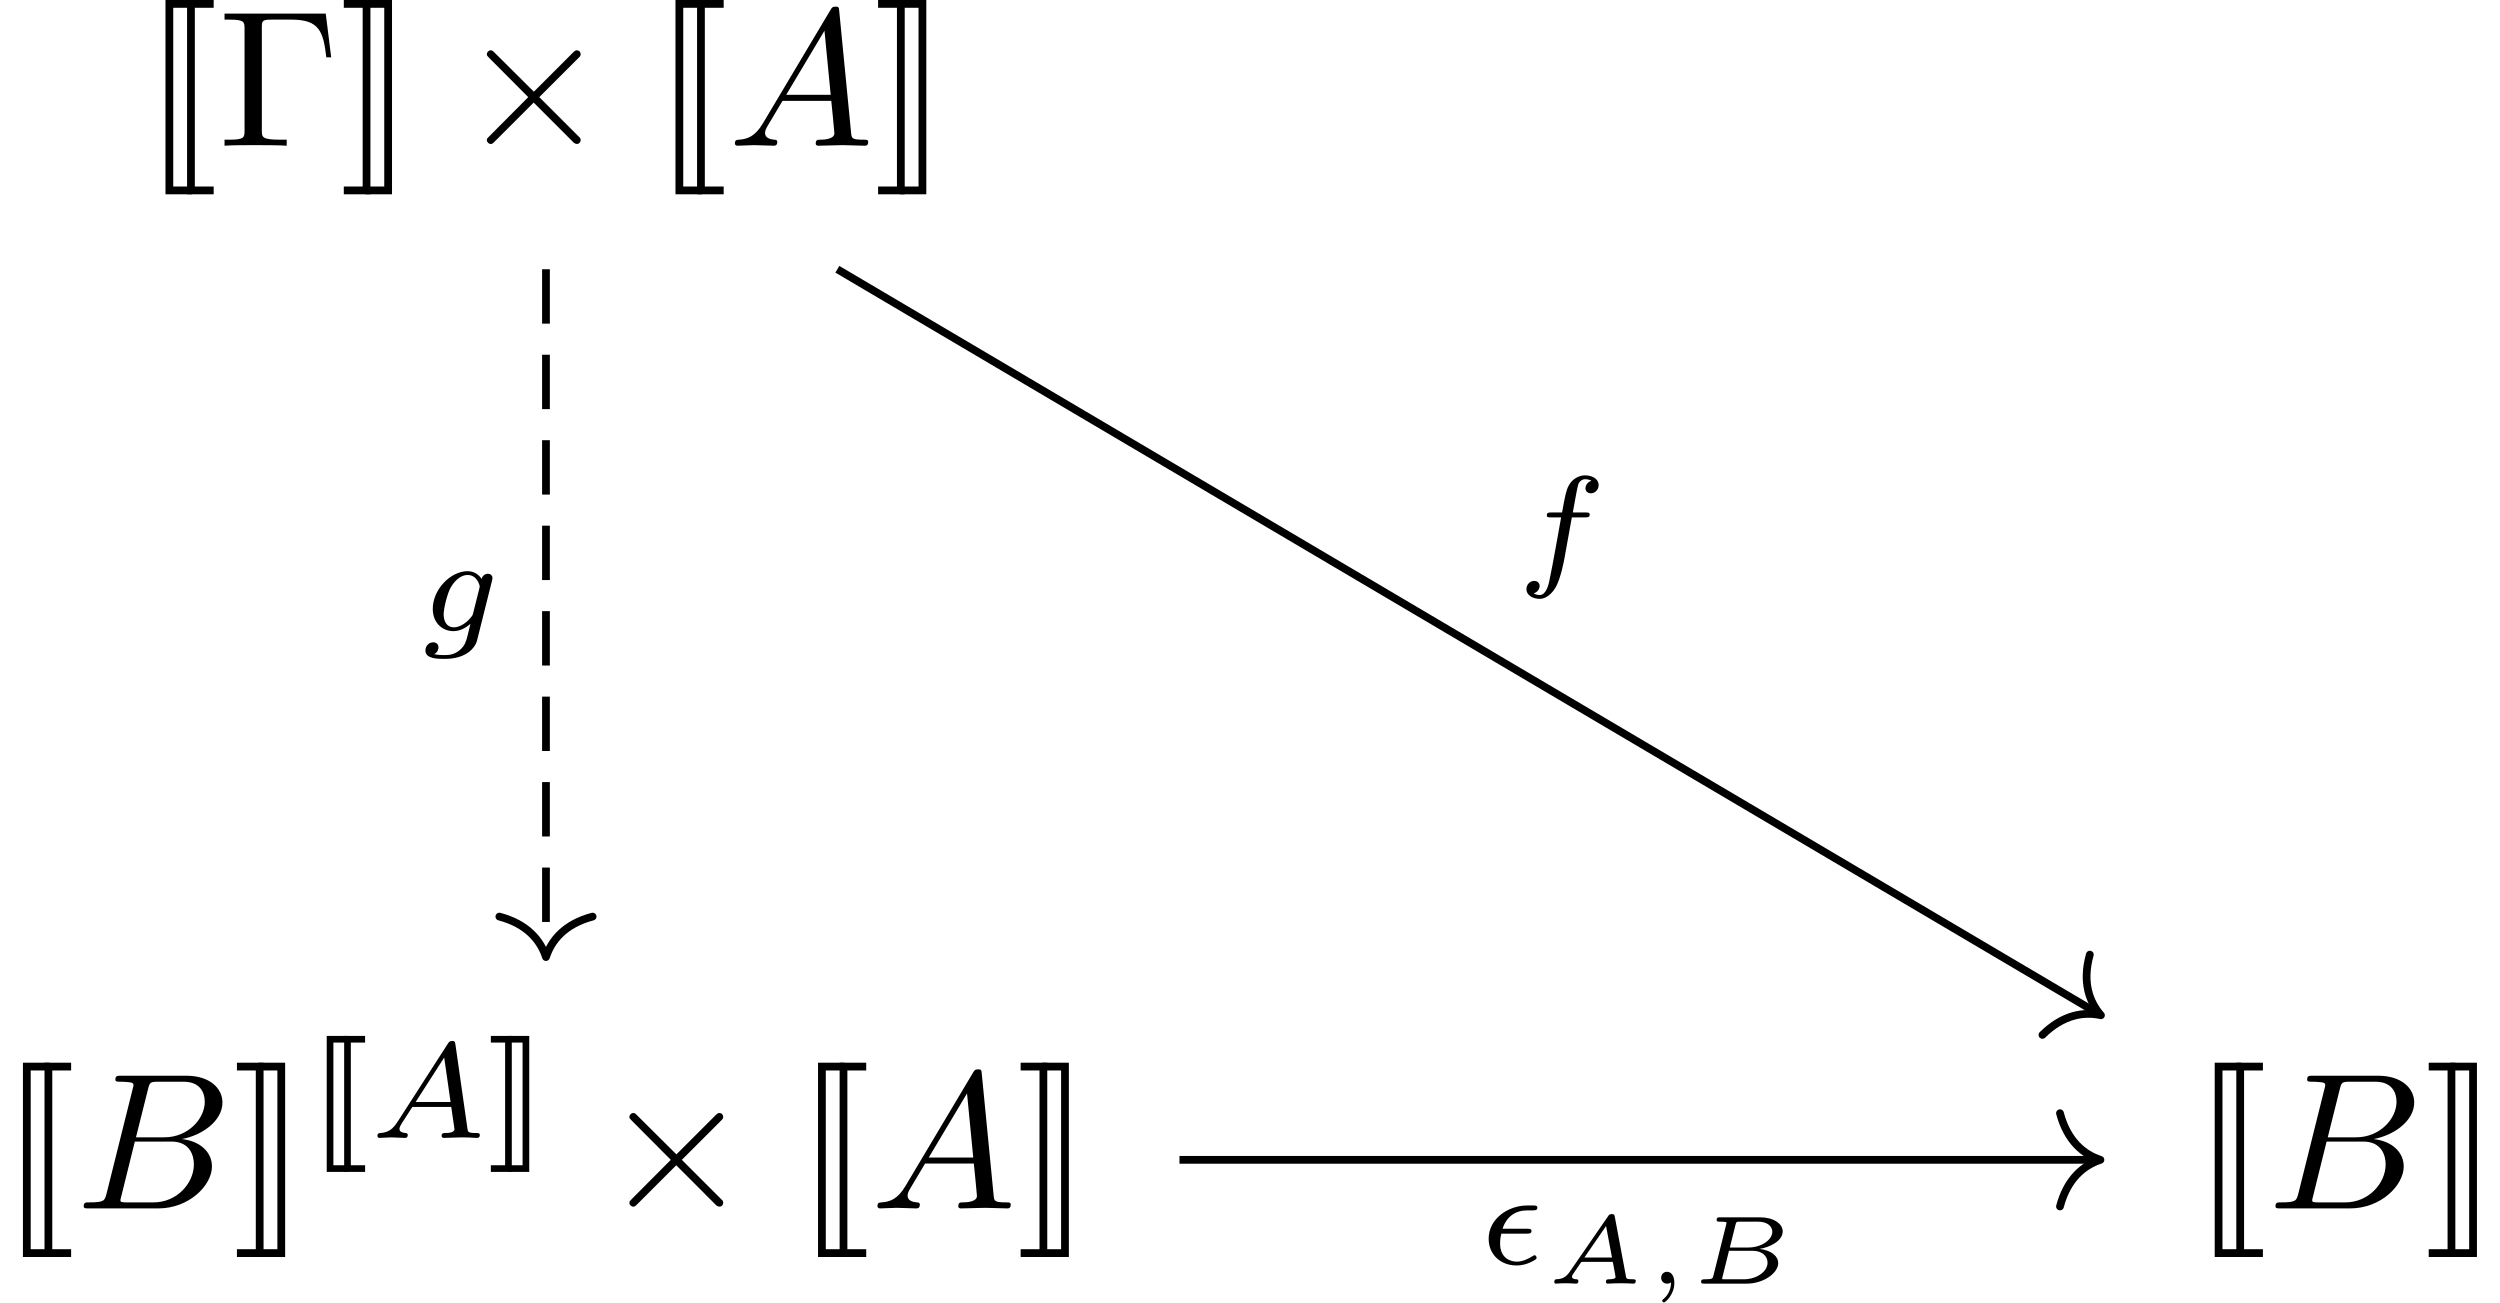
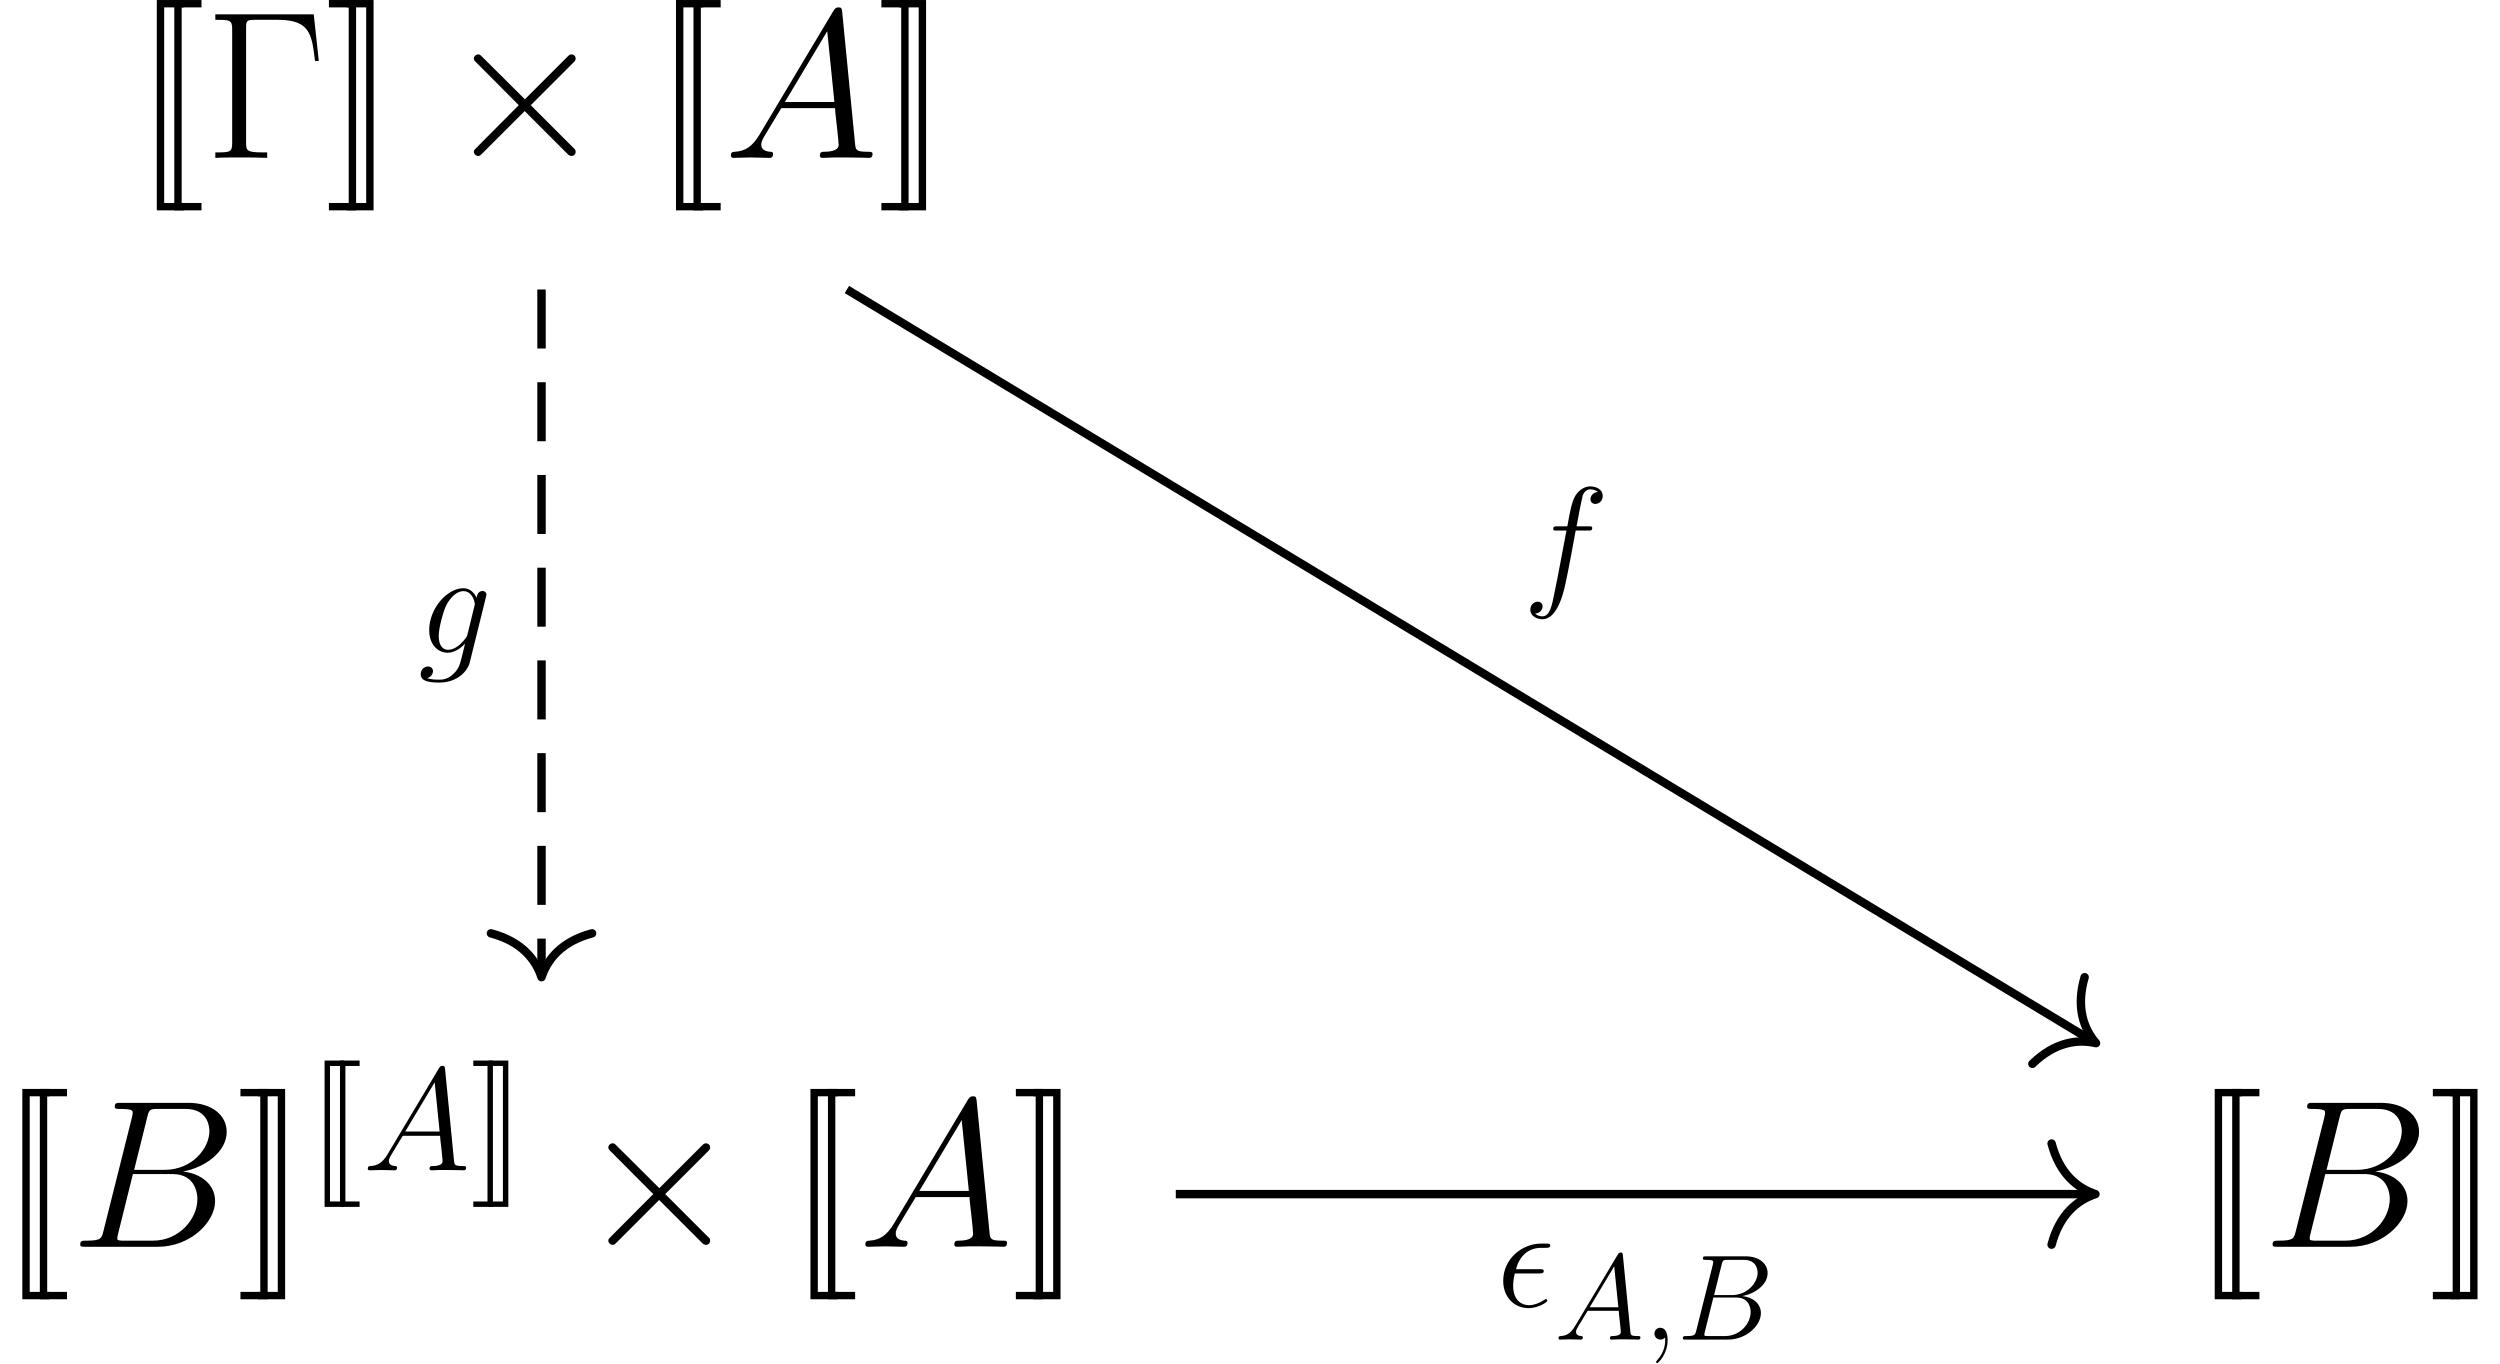
- <svg xmlns="http://www.w3.org/2000/svg" xmlns:xlink="http://www.w3.org/1999/xlink" version="1.1" width="320.495pt" height="166.981pt" viewBox="-67.712 -68.354 128.198 66.792">
+ <svg xmlns="http://www.w3.org/2000/svg" xmlns:xlink="http://www.w3.org/1999/xlink" version="1.1" width="245.1pt" height="133.66pt" viewBox="-63.107 -64.438 245.1 133.66">
  <defs>
-     <path id="g3-59" d="M1.345-.07C1.345 .408 1.086 .682 .951 .792C.902 .832 .892 .842 .892 .877C.892 .907 .936 .966 .981 .966C1.046 .966 1.514 .578 1.514-.045C1.514-.384 1.365-.608 1.141-.608C.951-.608 .837-.458 .837-.304C.837-.144 .951 0 1.141 0C1.215 0 1.29-.02 1.345-.07Z" />
-     <path id="g3-65" d="M3.621-3.432C3.601-3.537 3.582-3.567 3.472-3.567C3.352-3.567 3.323-3.527 3.273-3.452L1.32-.623C1.111-.319 .936-.239 .613-.224C.518-.219 .518-.09 .518-.085C.518-.015 .578 0 .598 0C.667 0 .752-.015 .822-.015C.907-.015 .991-.02 1.076-.02C1.171-.02 1.26-.015 1.35-.015S1.544 0 1.634 0C1.669 0 1.753 0 1.753-.139C1.753-.219 1.679-.224 1.659-.224C1.619-.224 1.425-.234 1.425-.354C1.425-.413 1.484-.498 1.519-.548L1.883-1.081C1.908-1.111 1.913-1.116 2.007-1.116H3.517C3.527-1.056 3.532-1.031 3.547-.971C3.562-.882 3.661-.384 3.661-.334C3.661-.224 3.347-.224 3.323-.224C3.248-.224 3.168-.224 3.168-.085C3.168-.035 3.203 0 3.258 0C3.362 0 3.482-.015 3.592-.015C3.711-.015 3.826-.02 3.945-.02C4.05-.02 4.159-.015 4.264-.015C4.364-.015 4.478 0 4.578 0C4.663 0 4.697-.06 4.697-.139C4.697-.224 4.618-.224 4.548-.224C4.219-.224 4.214-.259 4.194-.369L3.621-3.432ZM3.173-2.954L3.477-1.34H2.062L3.173-2.954Z" />
-     <path id="g3-66" d="M1.235-.413C1.196-.264 1.191-.224 .812-.224C.682-.224 .603-.224 .603-.085C.603 0 .682 0 .767 0H2.934C3.831 0 4.558-.558 4.558-1.056C4.558-1.365 4.269-1.699 3.592-1.783C4.085-1.848 4.787-2.177 4.787-2.675C4.787-3.093 4.294-3.402 3.616-3.402H1.574C1.479-3.402 1.4-3.402 1.4-3.263C1.4-3.178 1.465-3.178 1.584-3.178C1.634-3.178 1.798-3.178 1.903-3.148C1.903-3.088 1.903-3.078 1.888-3.024L1.235-.413ZM2.077-1.853L2.366-3.014C2.406-3.168 2.406-3.178 2.615-3.178H3.527C4.02-3.178 4.254-2.924 4.254-2.66C4.254-2.257 3.716-1.853 3.019-1.853H2.077ZM1.838-.224C1.798-.224 1.729-.224 1.679-.234C1.684-.274 1.684-.284 1.694-.324L2.032-1.684H3.248C3.756-1.684 4.01-1.39 4.01-1.076C4.01-.593 3.417-.224 2.8-.224H1.838Z" />
-     <path id="g2-15" d="M2.434-1.562C2.538-1.562 2.671-1.562 2.671-1.695C2.671-1.813 2.566-1.813 2.434-1.813H1.186C1.395-2.448 1.848-2.755 2.462-2.755H2.727C2.838-2.755 2.971-2.755 2.971-2.887C2.971-3.006 2.873-3.006 2.741-3.006H2.441C1.513-3.006 .474-2.357 .474-1.297C.474-.481 1.095 .07 1.904 .07C2.113 .07 2.406 .035 2.776-.174C2.915-.251 2.929-.272 2.929-.314C2.929-.335 2.929-.453 2.824-.453C2.797-.453 2.783-.446 2.741-.418C2.497-.258 2.204-.126 1.918-.126C1.639-.126 1.06-.265 1.06-1.06C1.06-1.158 1.06-1.297 1.123-1.562H2.434Z" />
-     <path id="g2-65" d="M1.437-.837C1.193-.46 .969-.279 .558-.251C.488-.244 .398-.244 .398-.105C.398-.028 .46 0 .495 0C.676 0 .907-.028 1.095-.028C1.318-.028 1.604 0 1.813 0C1.848 0 1.953 0 1.953-.153C1.953-.244 1.862-.251 1.834-.251C1.778-.258 1.527-.272 1.527-.46C1.527-.544 1.597-.663 1.632-.725L2.19-1.59H4.184L4.352-.432C4.324-.363 4.282-.251 3.87-.251C3.787-.251 3.689-.251 3.689-.098C3.689-.07 3.71 0 3.801 0C4.003 0 4.498-.028 4.7-.028C4.826-.028 4.986-.021 5.112-.021C5.237-.014 5.384 0 5.509 0C5.6 0 5.649-.056 5.649-.146C5.649-.251 5.565-.251 5.454-.251C5.049-.251 5.035-.307 5.014-.474L4.4-4.777C4.38-4.924 4.366-4.972 4.233-4.972S4.059-4.91 3.996-4.812L1.437-.837ZM2.357-1.841L3.822-4.122L4.149-1.841H2.357Z" />
-     <path id="g2-102" d="M2.838-2.755H3.522C3.661-2.755 3.752-2.755 3.752-2.908C3.752-3.006 3.661-3.006 3.536-3.006H2.887C3.048-3.891 3.103-4.212 3.159-4.414C3.194-4.568 3.347-4.714 3.515-4.714C3.522-4.714 3.71-4.714 3.843-4.631C3.557-4.54 3.536-4.289 3.536-4.247C3.536-4.094 3.654-3.989 3.815-3.989C4.003-3.989 4.212-4.149 4.212-4.414C4.212-4.735 3.87-4.91 3.515-4.91C3.208-4.91 2.866-4.735 2.678-4.387C2.538-4.129 2.483-3.815 2.336-3.006H1.785C1.646-3.006 1.555-3.006 1.555-2.852C1.555-2.755 1.646-2.755 1.771-2.755H2.287C2.28-2.713 1.841-.202 1.674 .544C1.639 .697 1.52 1.227 1.186 1.227C1.179 1.227 1.011 1.227 .879 1.144C1.165 1.053 1.186 .802 1.186 .76C1.186 .607 1.067 .502 .907 .502C.718 .502 .509 .663 .509 .928C.509 1.241 .837 1.423 1.186 1.423C1.632 1.423 1.939 .962 2.022 .809C2.273 .342 2.434-.516 2.448-.6L2.838-2.755Z" />
-     <path id="g2-103" d="M3.71-2.573C3.738-2.678 3.738-2.713 3.738-2.72C3.738-2.873 3.612-2.943 3.501-2.943C3.34-2.943 3.208-2.81 3.18-2.678C3.062-2.866 2.824-3.075 2.462-3.075C1.59-3.075 .676-2.141 .676-1.144C.676-.425 1.165 0 1.736 0C2.057 0 2.364-.16 2.608-.377L2.455 .251C2.378 .544 2.329 .732 2.064 .969C1.757 1.227 1.458 1.227 1.283 1.227C.962 1.227 .872 1.206 .746 1.179C.921 1.095 .969 .928 .969 .83C.969 .663 .837 .572 .697 .572C.502 .572 .3 .732 .3 .997C.3 1.416 .9 1.423 1.29 1.423C2.385 1.423 2.852 .865 2.95 .467L3.71-2.573ZM2.748-.928C2.72-.823 2.72-.809 2.601-.669C2.357-.377 2.022-.195 1.757-.195C1.402-.195 1.234-.495 1.234-.858C1.234-1.165 1.423-1.946 1.604-2.253C1.897-2.741 2.225-2.88 2.462-2.88C2.95-2.88 3.082-2.357 3.082-2.287C3.082-2.273 3.082-2.26 3.062-2.183L2.748-.928Z" />
-     <path id="g5-91" d="M2.022 1.743V1.402H1.29V-4.889H2.022V-5.23H.948V1.743H2.022Z" />
-     <path id="g5-93" d="M1.297-5.23H.223V-4.889H.955V1.402H.223V1.743H1.297V-5.23Z" />
-     <path id="g1-65" d="M1.783-1.146C1.385-.478 .996-.339 .558-.309C.438-.299 .349-.299 .349-.11C.349-.05 .399 0 .478 0C.747 0 1.056-.03 1.335-.03C1.664-.03 2.012 0 2.331 0C2.391 0 2.521 0 2.521-.189C2.521-.299 2.431-.309 2.361-.309C2.132-.329 1.893-.408 1.893-.658C1.893-.777 1.953-.887 2.032-1.026L2.79-2.301H5.29C5.31-2.092 5.45-.737 5.45-.638C5.45-.339 4.932-.309 4.732-.309C4.593-.309 4.493-.309 4.493-.11C4.493 0 4.613 0 4.633 0C5.041 0 5.469-.03 5.878-.03C6.127-.03 6.755 0 7.004 0C7.064 0 7.183 0 7.183-.199C7.183-.309 7.083-.309 6.954-.309C6.336-.309 6.336-.379 6.306-.667L5.699-6.894C5.679-7.093 5.679-7.133 5.509-7.133C5.35-7.133 5.31-7.064 5.25-6.964L1.783-1.146ZM2.979-2.61L4.941-5.898L5.26-2.61H2.979Z" />
-     <path id="g1-66" d="M1.594-.777C1.494-.389 1.474-.309 .687-.309C.518-.309 .418-.309 .418-.11C.418 0 .508 0 .687 0H4.244C5.818 0 6.994-1.176 6.994-2.152C6.994-2.869 6.416-3.447 5.45-3.557C6.486-3.746 7.532-4.483 7.532-5.43C7.532-6.167 6.874-6.804 5.679-6.804H2.331C2.142-6.804 2.042-6.804 2.042-6.605C2.042-6.496 2.132-6.496 2.321-6.496C2.341-6.496 2.531-6.496 2.7-6.476C2.879-6.456 2.969-6.446 2.969-6.316C2.969-6.276 2.959-6.247 2.929-6.127L1.594-.777ZM3.098-3.646L3.716-6.117C3.806-6.466 3.826-6.496 4.254-6.496H5.539C6.416-6.496 6.625-5.908 6.625-5.469C6.625-4.593 5.768-3.646 4.553-3.646H3.098ZM2.65-.309C2.511-.309 2.491-.309 2.431-.319C2.331-.329 2.301-.339 2.301-.418C2.301-.448 2.301-.468 2.351-.648L3.039-3.427H4.922C5.878-3.427 6.067-2.69 6.067-2.262C6.067-1.275 5.181-.309 4.005-.309H2.65Z" />
-     <path id="g0-2" d="M3.875-2.77L1.883-4.752C1.763-4.872 1.743-4.892 1.664-4.892C1.564-4.892 1.465-4.802 1.465-4.692C1.465-4.623 1.484-4.603 1.594-4.493L3.587-2.491L1.594-.488C1.484-.379 1.465-.359 1.465-.289C1.465-.179 1.564-.09 1.664-.09C1.743-.09 1.763-.11 1.883-.229L3.866-2.212L5.928-.149C5.948-.139 6.017-.09 6.077-.09C6.197-.09 6.276-.179 6.276-.289C6.276-.309 6.276-.349 6.247-.399C6.237-.418 4.653-1.983 4.154-2.491L5.978-4.314C6.027-4.374 6.177-4.503 6.227-4.563C6.237-4.583 6.276-4.623 6.276-4.692C6.276-4.802 6.197-4.892 6.077-4.892C5.998-4.892 5.958-4.852 5.848-4.742L3.875-2.77Z" />
-     <path id="g4-0" d="M5.519-6.775H.329V-6.466H.568C1.335-6.466 1.355-6.356 1.355-5.998V-.777C1.355-.418 1.335-.309 .568-.309H.329V0C.677-.03 1.455-.03 1.843-.03C2.252-.03 3.158-.03 3.517 0V-.309H3.188C2.242-.309 2.242-.438 2.242-.787V-6.067C2.242-6.396 2.262-6.466 2.73-6.466H3.756C5.181-6.466 5.39-5.878 5.549-4.533H5.798L5.519-6.775Z" />
-     <path id="g4-91" d="M2.54 2.491V2.092H1.574V-7.073H2.54V-7.472H1.176V2.491H2.54Z" />
-     <path id="g4-93" d="M1.584-7.472H.219V-7.073H1.186V2.092H.219V2.491H1.584V-7.472Z" />
+     <path id="g4-91" d="M3.587 3.587V3.056H2.195V-10.229H3.587V-10.76H1.664V3.587H3.587Z" />
+     <path id="g4-93" d="M2.224-10.76H.301V-10.229H1.693V3.056H.301V3.587H2.224V-10.76Z" />
+     <use id="g3-65" xlink:href="#g1-65" transform="scale(1.728334)" />
+     <use id="g3-66" xlink:href="#g1-66" transform="scale(1.728334)" />
+     <path id="g1-15" d="M3.479-2.714C3.658-2.714 3.862-2.714 3.862-2.905C3.862-3.061 3.742-3.061 3.527-3.061H1.59C1.889-4.148 2.594-4.806 3.658-4.806H4.005C4.208-4.806 4.388-4.806 4.388-4.997C4.388-5.153 4.256-5.153 4.041-5.153H3.634C2.164-5.153 .55-3.981 .55-2.104C.55-.777 1.447 .12 2.63 .12C3.395 .12 4.148-.359 4.148-.478C4.148-.55 4.113-.622 4.041-.622C4.005-.622 3.981-.61 3.921-.562C3.467-.263 3.025-.12 2.666-.12C2.032-.12 1.363-.538 1.363-1.698C1.363-1.925 1.387-2.236 1.494-2.714H3.479Z" />
+     <path id="g1-59" d="M2.331 .048C2.331-.646 2.104-1.16 1.614-1.16C1.231-1.16 1.04-.849 1.04-.586S1.219 0 1.626 0C1.781 0 1.913-.048 2.02-.155C2.044-.179 2.056-.179 2.068-.179C2.092-.179 2.092-.012 2.092 .048C2.092 .442 2.02 1.219 1.327 1.997C1.196 2.14 1.196 2.164 1.196 2.188C1.196 2.248 1.255 2.307 1.315 2.307C1.411 2.307 2.331 1.423 2.331 .048Z" />
+     <path id="g1-65" d="M2.032-1.327C1.614-.622 1.207-.383 .634-.347C.502-.335 .406-.335 .406-.12C.406-.048 .466 0 .55 0C.765 0 1.303-.024 1.518-.024C1.865-.024 2.248 0 2.582 0C2.654 0 2.798 0 2.798-.227C2.798-.335 2.702-.347 2.63-.347C2.355-.371 2.128-.466 2.128-.753C2.128-.921 2.2-1.052 2.355-1.315L3.264-2.821H6.312C6.324-2.714 6.324-2.618 6.336-2.511C6.372-2.2 6.516-.956 6.516-.729C6.516-.371 5.906-.347 5.715-.347C5.583-.347 5.452-.347 5.452-.132C5.452 0 5.559 0 5.631 0C5.834 0 6.073-.024 6.276-.024H6.958C7.687-.024 8.213 0 8.225 0C8.309 0 8.44 0 8.44-.227C8.44-.347 8.333-.347 8.153-.347C7.496-.347 7.484-.454 7.448-.813L6.719-8.273C6.695-8.512 6.647-8.536 6.516-8.536C6.396-8.536 6.324-8.512 6.217-8.333L2.032-1.327ZM3.467-3.168L5.87-7.185L6.276-3.168H3.467Z" />
+     <path id="g1-66" d="M4.376-7.352C4.483-7.795 4.531-7.819 4.997-7.819H6.551C7.902-7.819 7.902-6.671 7.902-6.563C7.902-5.595 6.934-4.364 5.356-4.364H3.634L4.376-7.352ZM6.396-4.268C7.699-4.507 8.883-5.416 8.883-6.516C8.883-7.448 8.058-8.165 6.707-8.165H2.869C2.642-8.165 2.534-8.165 2.534-7.938C2.534-7.819 2.642-7.819 2.821-7.819C3.551-7.819 3.551-7.723 3.551-7.592C3.551-7.568 3.551-7.496 3.503-7.317L1.889-.885C1.781-.466 1.757-.347 .921-.347C.693-.347 .574-.347 .574-.132C.574 0 .646 0 .885 0H4.985C6.814 0 8.225-1.387 8.225-2.594C8.225-3.575 7.364-4.172 6.396-4.268ZM4.698-.347H3.084C2.917-.347 2.893-.347 2.821-.359C2.69-.371 2.678-.395 2.678-.49C2.678-.574 2.702-.646 2.726-.753L3.563-4.125H5.81C7.221-4.125 7.221-2.809 7.221-2.714C7.221-1.566 6.181-.347 4.698-.347Z" />
+     <path id="g1-102" d="M5.332-4.806C5.571-4.806 5.667-4.806 5.667-5.033C5.667-5.153 5.571-5.153 5.356-5.153H4.388C4.615-6.384 4.782-7.233 4.878-7.615C4.949-7.902 5.2-8.177 5.511-8.177C5.762-8.177 6.013-8.07 6.133-7.962C5.667-7.914 5.523-7.568 5.523-7.364C5.523-7.125 5.703-6.982 5.93-6.982C6.169-6.982 6.528-7.185 6.528-7.639C6.528-8.141 6.025-8.416 5.499-8.416C4.985-8.416 4.483-8.034 4.244-7.568C4.029-7.149 3.909-6.719 3.634-5.153H2.833C2.606-5.153 2.487-5.153 2.487-4.937C2.487-4.806 2.558-4.806 2.798-4.806H3.563C3.347-3.694 2.857-.992 2.582 .287C2.379 1.327 2.2 2.2 1.602 2.2C1.566 2.2 1.219 2.2 1.004 1.973C1.614 1.925 1.614 1.399 1.614 1.387C1.614 1.148 1.435 1.004 1.207 1.004C.968 1.004 .61 1.207 .61 1.662C.61 2.176 1.136 2.439 1.602 2.439C2.821 2.439 3.324 .251 3.455-.347C3.67-1.267 4.256-4.447 4.316-4.806H5.332Z" />
+     <path id="g1-103" d="M4.041-1.518C3.993-1.327 3.969-1.279 3.814-1.1C3.324-.466 2.821-.239 2.451-.239C2.056-.239 1.686-.55 1.686-1.375C1.686-2.008 2.044-3.347 2.307-3.885C2.654-4.555 3.192-5.033 3.694-5.033C4.483-5.033 4.639-4.053 4.639-3.981L4.603-3.814L4.041-1.518ZM4.782-4.483C4.627-4.83 4.292-5.272 3.694-5.272C2.391-5.272 .909-3.634 .909-1.853C.909-.61 1.662 0 2.427 0C3.061 0 3.622-.502 3.838-.741L3.575 .335C3.407 .992 3.335 1.291 2.905 1.71C2.415 2.2 1.961 2.2 1.698 2.2C1.339 2.2 1.04 2.176 .741 2.08C1.124 1.973 1.219 1.638 1.219 1.506C1.219 1.315 1.076 1.124 .813 1.124C.526 1.124 .215 1.363 .215 1.757C.215 2.248 .705 2.439 1.722 2.439C3.264 2.439 4.065 1.447 4.22 .801L5.547-4.555C5.583-4.698 5.583-4.722 5.583-4.746C5.583-4.914 5.452-5.045 5.272-5.045C4.985-5.045 4.818-4.806 4.782-4.483Z" />
+     <path id="g0-2" d="M8.038-5.744L3.905-9.856C3.657-10.104 3.616-10.145 3.451-10.145C3.244-10.145 3.037-9.959 3.037-9.732C3.037-9.587 3.079-9.546 3.306-9.319L7.439-5.166L3.306-1.012C3.079-.785 3.037-.744 3.037-.599C3.037-.372 3.244-.186 3.451-.186C3.616-.186 3.657-.227 3.905-.475L8.017-4.587L12.294-.31C12.336-.289 12.48-.186 12.604-.186C12.852-.186 13.017-.372 13.017-.599C13.017-.641 13.017-.723 12.955-.827C12.935-.868 9.649-4.112 8.616-5.166L12.398-8.947C12.501-9.071 12.811-9.339 12.914-9.463C12.935-9.505 13.017-9.587 13.017-9.732C13.017-9.959 12.852-10.145 12.604-10.145C12.439-10.145 12.356-10.063 12.129-9.835L8.038-5.744Z" />
+     <use id="g2-15" xlink:href="#g1-15" transform="scale(1.199999)" />
+     <use id="g2-65" xlink:href="#g1-65" transform="scale(1.199999)" />
+     <use id="g2-102" xlink:href="#g1-102" transform="scale(1.199999)" />
+     <use id="g2-103" xlink:href="#g1-103" transform="scale(1.199999)" />
+     <path id="g5-0" d="M10.703-14.071H1.054V-13.534C2.48-13.534 2.707-13.534 2.707-12.604V-1.467C2.707-.537 2.48-.537 1.054-.537V0C1.653-.041 2.81-.041 3.451-.041C4.298-.041 5.29-.041 6.137 0V-.537H5.682C4.112-.537 4.071-.744 4.071-1.488V-12.728C4.071-13.431 4.112-13.534 4.938-13.534H7.211C10.352-13.534 10.517-12.088 10.827-9.505H11.199L10.703-14.071Z" />
+     <path id="g5-91" d="M4.856 5.145V4.422H2.913V-14.753H4.856V-15.476H2.19V5.145H4.856Z" />
+     <path id="g5-93" d="M2.955-15.476H.289V-14.753H2.232V4.422H.289V5.145H2.955V-15.476Z" />
  </defs>
  <g id="page1">
-     <g transform="matrix(1 0 0 1 -89.0759 29.7381)">
-       <use x="28.674" y="-90.62" xlink:href="#g4-91" />
-       <use x="29.781" y="-90.62" xlink:href="#g4-91" />
-       <use x="32.549" y="-90.62" xlink:href="#g4-0" />
-       <use x="38.775" y="-90.62" xlink:href="#g4-93" />
-       <use x="39.882" y="-90.62" xlink:href="#g4-93" />
-       <use x="44.864" y="-90.62" xlink:href="#g0-2" />
-       <use x="54.826" y="-90.62" xlink:href="#g4-91" />
-       <use x="55.933" y="-90.62" xlink:href="#g4-91" />
-       <use x="58.701" y="-90.62" xlink:href="#g1-65" />
-       <use x="66.173" y="-90.62" xlink:href="#g4-93" />
-       <use x="67.28" y="-90.62" xlink:href="#g4-93" />
+     <g transform="matrix(1 0 0 1 -171.3531 58.5441)">
+       <use x="121.429" y="-107.504" xlink:href="#g5-91" />
+       <use x="123.144" y="-107.504" xlink:href="#g5-91" />
+       <use x="128.302" y="-107.504" xlink:href="#g5-0" />
+       <use x="140.203" y="-107.504" xlink:href="#g5-93" />
+       <use x="141.917" y="-107.504" xlink:href="#g5-93" />
+       <use x="151.667" y="-107.504" xlink:href="#g0-2" />
+       <use x="172.33" y="-107.504" xlink:href="#g5-91" />
+       <use x="174.044" y="-107.504" xlink:href="#g5-91" />
+       <use x="179.203" y="-107.504" xlink:href="#g3-65" />
+       <use x="194.369" y="-107.504" xlink:href="#g5-93" />
+       <use x="196.084" y="-107.504" xlink:href="#g5-93" />
    </g>
-     <g transform="matrix(1 0 0 1 -96.386 29.73808)">
-       <use x="28.674" y="-36.126" xlink:href="#g4-91" />
-       <use x="29.781" y="-36.126" xlink:href="#g4-91" />
-       <use x="32.549" y="-36.126" xlink:href="#g1-66" />
-       <use x="40.605" y="-36.126" xlink:href="#g4-93" />
-       <use x="41.712" y="-36.126" xlink:href="#g4-93" />
-       <use x="44.48" y="-39.741" xlink:href="#g5-91" />
-       <use x="45.374" y="-39.741" xlink:href="#g5-91" />
-       <use x="47.63" y="-39.741" xlink:href="#g2-65" />
-       <use x="53.621" y="-39.741" xlink:href="#g5-93" />
-       <use x="54.516" y="-39.741" xlink:href="#g5-93" />
-       <use x="59.484" y="-36.126" xlink:href="#g0-2" />
-       <use x="69.446" y="-36.126" xlink:href="#g4-91" />
-       <use x="70.553" y="-36.126" xlink:href="#g4-91" />
-       <use x="73.321" y="-36.126" xlink:href="#g1-65" />
-       <use x="80.793" y="-36.126" xlink:href="#g4-93" />
-       <use x="81.9" y="-36.126" xlink:href="#g4-93" />
+     <g transform="matrix(1 0 0 1 -184.5364 58.5441)">
+       <use x="121.429" y="-.748" xlink:href="#g5-91" />
+       <use x="123.144" y="-.748" xlink:href="#g5-91" />
+       <use x="128.302" y="-.748" xlink:href="#g3-66" />
+       <use x="144.715" y="-.748" xlink:href="#g5-93" />
+       <use x="146.429" y="-.748" xlink:href="#g5-93" />
+       <use x="151.587" y="-8.246" xlink:href="#g4-91" />
+       <use x="153.098" y="-8.246" xlink:href="#g4-91" />
+       <use x="157" y="-8.246" xlink:href="#g2-65" />
+       <use x="167.531" y="-8.246" xlink:href="#g4-93" />
+       <use x="169.042" y="-8.246" xlink:href="#g4-93" />
+       <use x="178.033" y="-.748" xlink:href="#g0-2" />
+       <use x="198.696" y="-.748" xlink:href="#g5-91" />
+       <use x="200.411" y="-.748" xlink:href="#g5-91" />
+       <use x="205.569" y="-.748" xlink:href="#g3-65" />
+       <use x="220.736" y="-.748" xlink:href="#g5-93" />
+       <use x="222.45" y="-.748" xlink:href="#g5-93" />
    </g>
-     <g transform="matrix(1 0 0 1 -76.292 29.73808)">
-       <use x="120.973" y="-36.126" xlink:href="#g4-91" />
-       <use x="122.08" y="-36.126" xlink:href="#g4-91" />
-       <use x="124.847" y="-36.126" xlink:href="#g1-66" />
-       <use x="132.904" y="-36.126" xlink:href="#g4-93" />
-       <use x="134.011" y="-36.126" xlink:href="#g4-93" />
+     <g transform="matrix(1 0 0 1 -146.525 58.5441)">
+       <use x="298.359" y="-.748" xlink:href="#g5-91" />
+       <use x="300.074" y="-.748" xlink:href="#g5-91" />
+       <use x="305.232" y="-.748" xlink:href="#g3-66" />
+       <use x="321.645" y="-.748" xlink:href="#g5-93" />
+       <use x="323.359" y="-.748" xlink:href="#g5-93" />
    </g>
-     <path d="M-7.23-8.879H39.797" stroke="#000" fill="none" stroke-width=".398" stroke-miterlimit="10" />
-     <path d="M37.922-11.27C38.301-9.836 39.145-9.156 39.996-8.879C39.145-8.598 38.301-7.922 37.922-6.488" stroke="#000" fill="none" stroke-width=".398" stroke-miterlimit="10" stroke-linecap="round" stroke-linejoin="round" />
-     <g transform="matrix(1 0 0 1 11.76321 32.59406)">
-       <use x="-3.612" y="-36.126" xlink:href="#g2-15" />
-       <use x="-.291" y="-35.124" xlink:href="#g3-65" />
-       <use x="4.87" y="-35.124" xlink:href="#g3-59" />
-       <use x="7.153" y="-35.124" xlink:href="#g3-66" />
+     <path d="M52.168 52.633H141.914" stroke="#000" fill="none" stroke-width=".826" stroke-miterlimit="10" />
+     <path d="M138.031 47.672C138.816 50.648 140.566 52.051 142.328 52.633C140.566 53.211 138.816 54.613 138.031 57.59" stroke="#000" fill="none" stroke-width=".826" stroke-miterlimit="10" stroke-linecap="round" stroke-linejoin="round" />
+     <g transform="matrix(1 0 0 1 24.1641 64.4161)">
+       <use x="59.444" y="-.748" xlink:href="#g2-15" />
+       <use x="65.116" y="2.48" xlink:href="#g1-65" />
+       <use x="73.892" y="2.48" xlink:href="#g1-59" />
+       <use x="77.143" y="2.48" xlink:href="#g1-66" />
    </g>
-     <path d="M-39.715-54.547V-19.477" stroke="#000" fill="none" stroke-width=".398" stroke-miterlimit="10" stroke-dasharray="2.789 1.594" />
-     <path d="M-37.324-21.352C-38.758-20.973-39.438-20.129-39.715-19.277C-39.992-20.129-40.672-20.973-42.105-21.352" stroke="#000" fill="none" stroke-width=".398" stroke-miterlimit="10" stroke-linecap="round" stroke-linejoin="round" />
-     <g transform="matrix(1 0 0 1 -42.58393 .1364)">
-       <use x="-3.612" y="-36.126" xlink:href="#g2-103" />
+     <path d="M-10.016-36.055V30.953" stroke="#000" fill="none" stroke-width=".826" stroke-miterlimit="10" stroke-dasharray="5.785 3.306" />
+     <path d="M-5.059 27.066C-8.031 27.852-9.437 29.602-10.016 31.363C-10.594 29.602-12 27.852-14.977 27.066" stroke="#000" fill="none" stroke-width=".826" stroke-miterlimit="10" stroke-linecap="round" stroke-linejoin="round" />
+     <g transform="matrix(1 0 0 1 -81.5627 .30383)">
+       <use x="59.444" y="-.748" xlink:href="#g2-103" />
    </g>
-     <path d="M-24.773-54.547L39.852-16.395" stroke="#000" fill="none" stroke-width=".398" stroke-miterlimit="10" />
-     <path d="M39.453-19.402C39.051-17.977 39.434-16.965 40.023-16.293C39.148-16.484 38.078-16.328 37.023-15.285" stroke="#000" fill="none" stroke-width=".398" stroke-miterlimit="10" stroke-linecap="round" stroke-linejoin="round" />
-     <g transform="matrix(1 0 0 1 13.66527 -2.9426)">
-       <use x="-3.612" y="-36.126" xlink:href="#g2-102" />
+     <path d="M19.922-36.055L142.035 37.621" stroke="#000" fill="none" stroke-width=".826" stroke-miterlimit="10" />
+     <path d="M141.27 31.367C140.407 34.32 141.18 36.426 142.387 37.832C140.582 37.418 138.356 37.715 136.149 39.859" stroke="#000" fill="none" stroke-width=".826" stroke-miterlimit="10" stroke-linecap="round" stroke-linejoin="round" />
+     <g transform="matrix(1 0 0 1 26.749 -5.906268)">
+       <use x="59.444" y="-.748" xlink:href="#g2-102" />
    </g>
  </g>
</svg>
